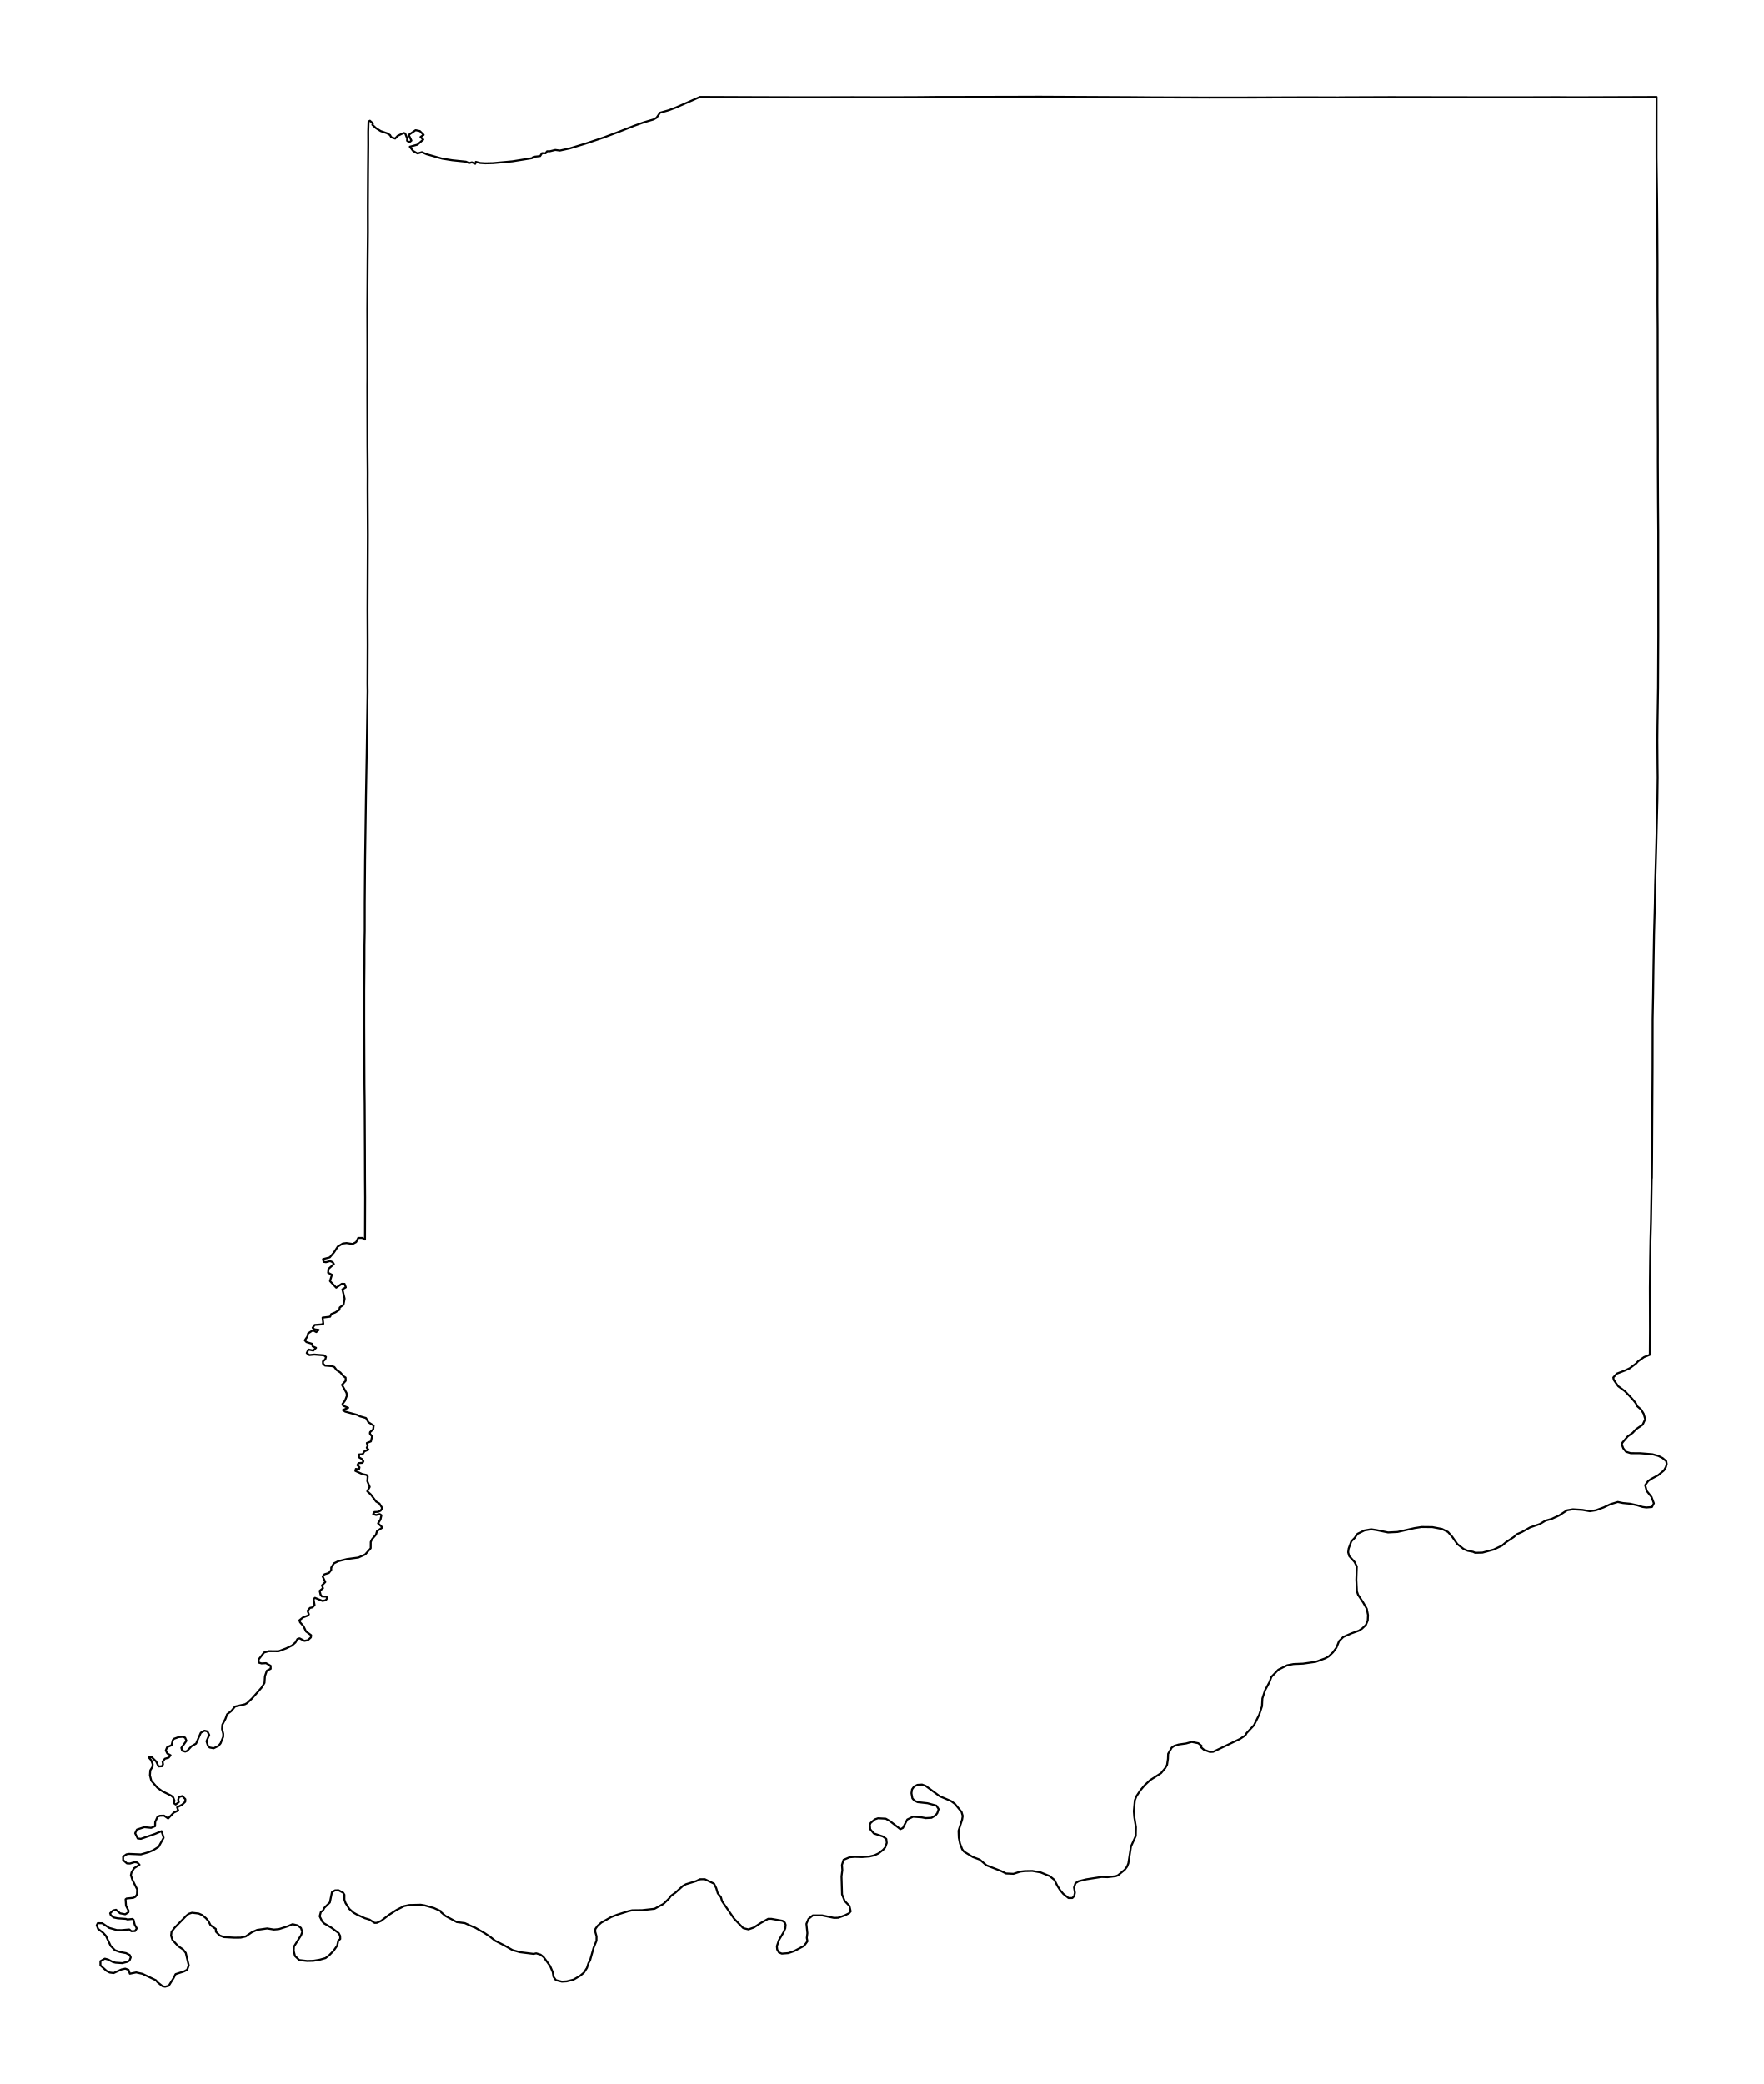
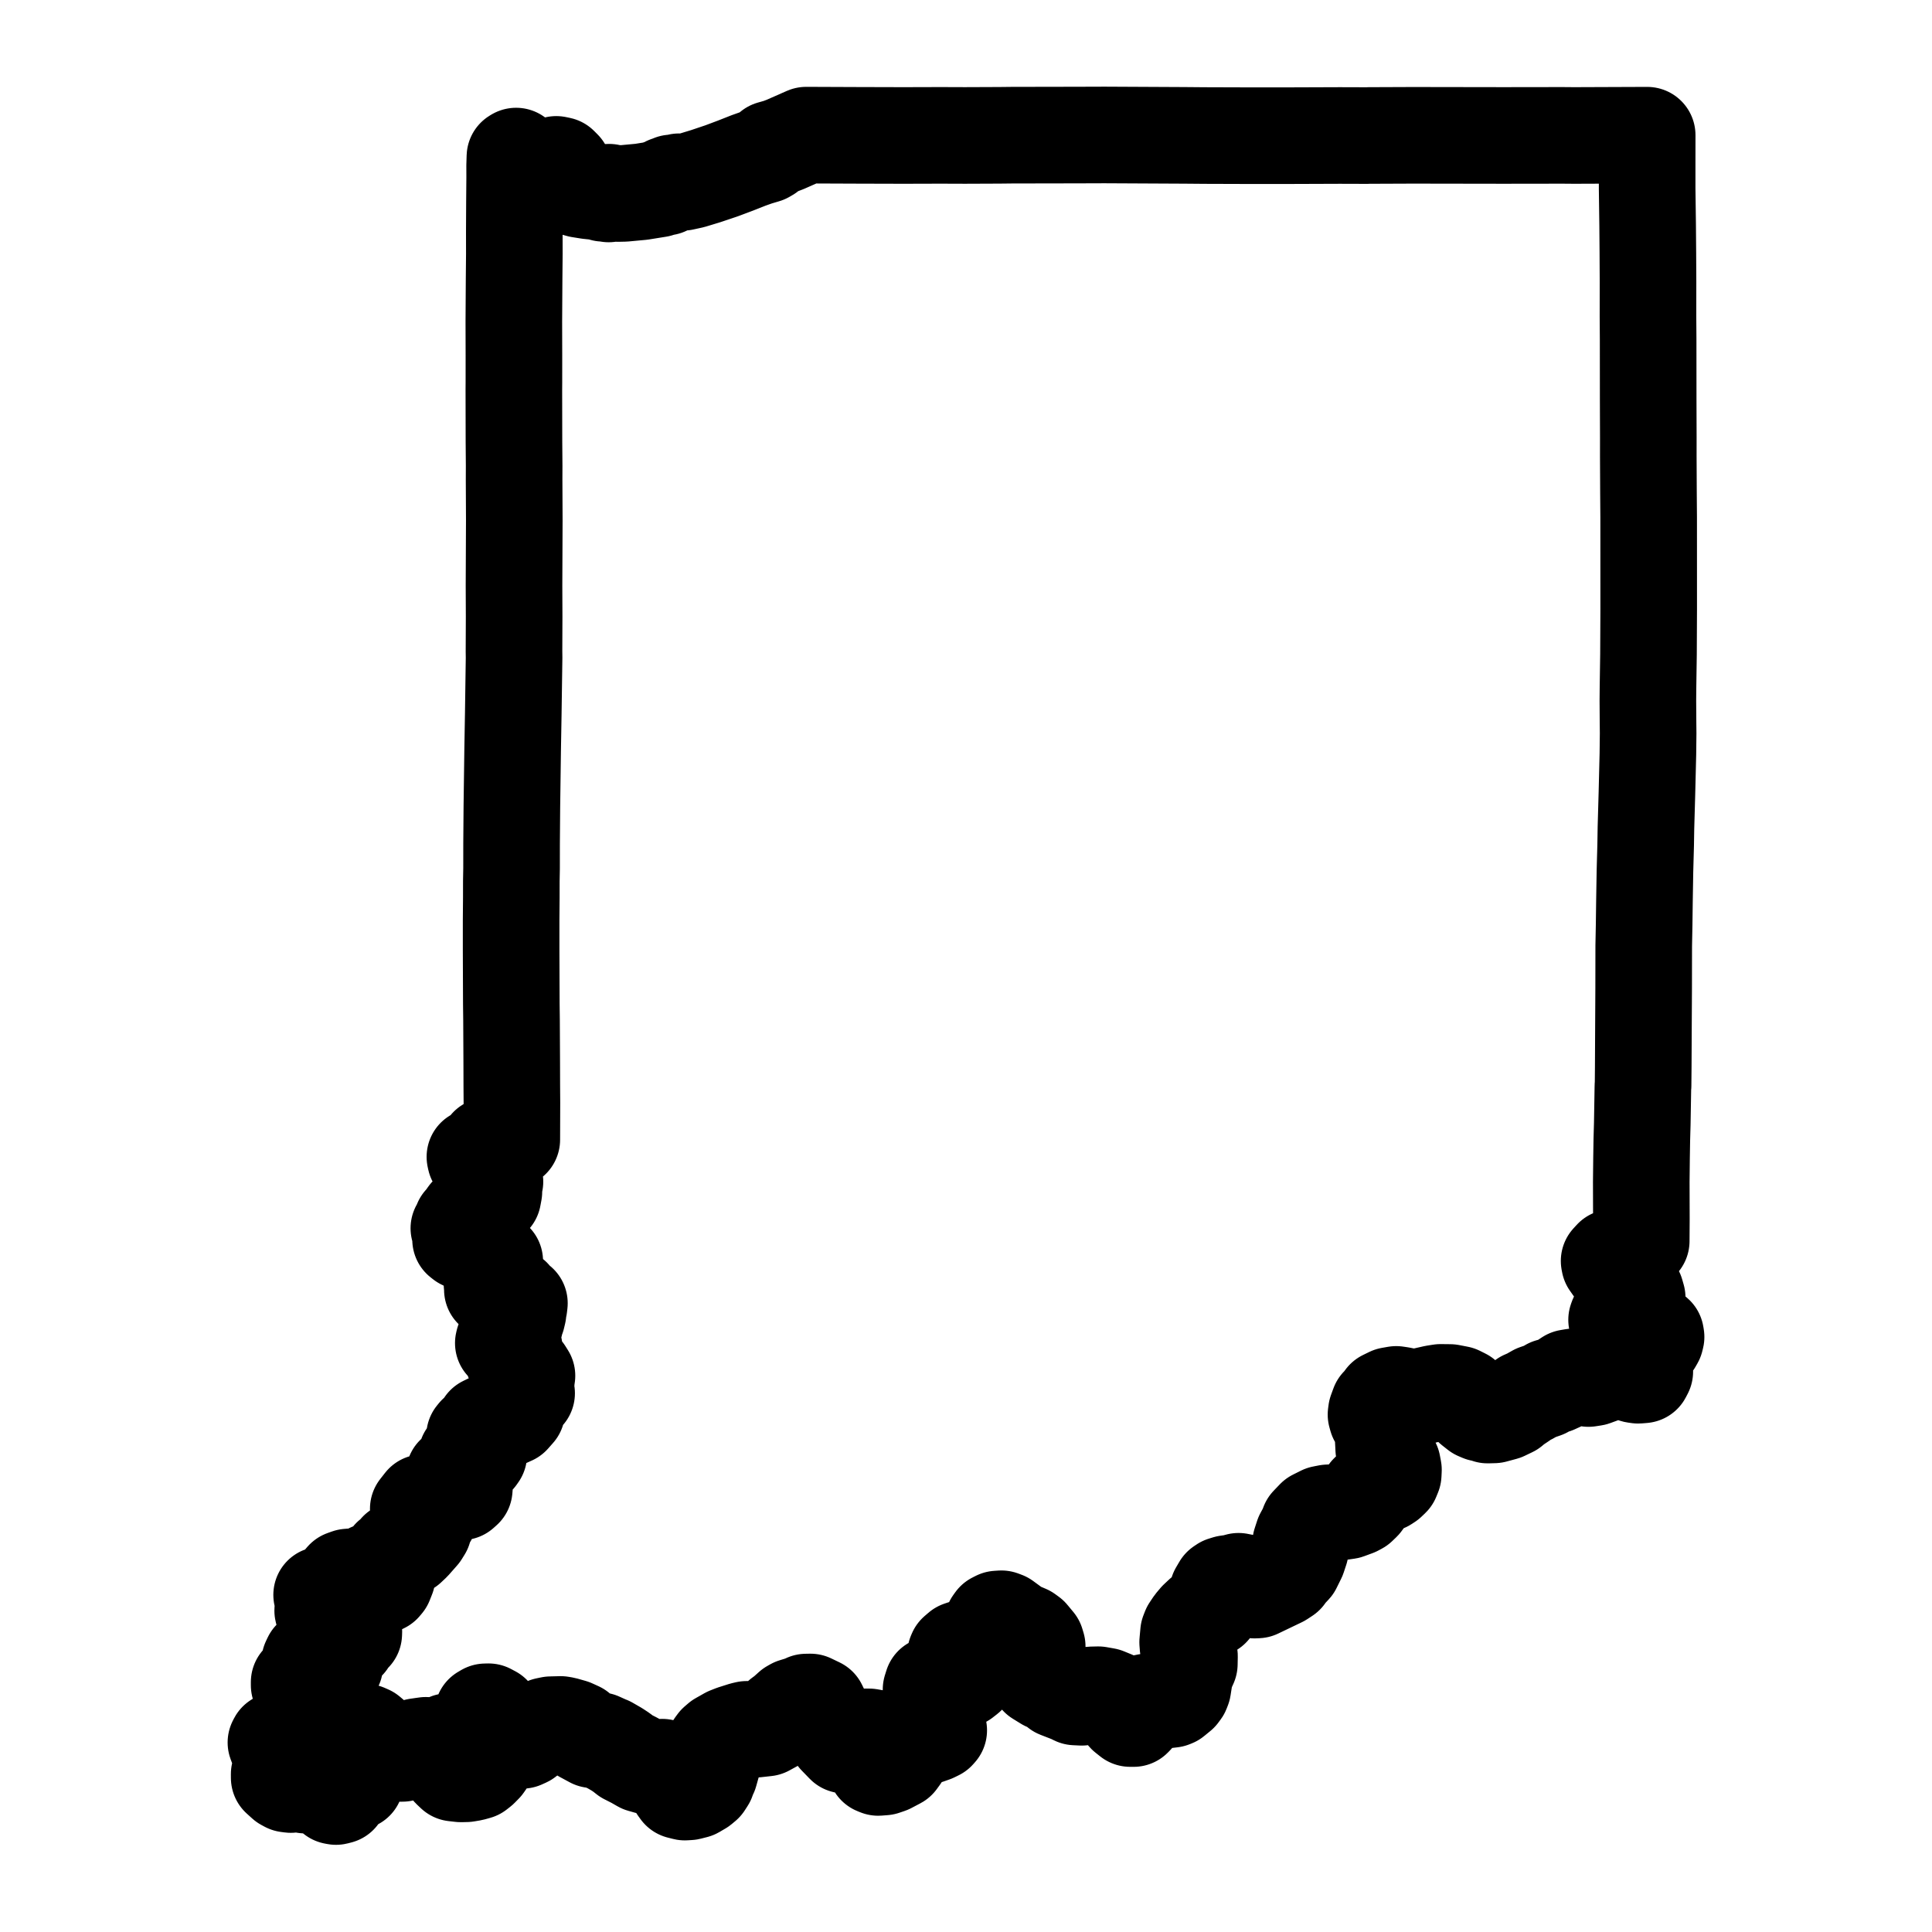
- <svg xmlns="http://www.w3.org/2000/svg" version="1.2" baseProfile="tiny" viewBox="-48.15 -48.15 896.3 1059.3" stroke-linecap="round" stroke-linejoin="round">
+ <svg xmlns="http://www.w3.org/2000/svg" width="20" height="20" version="1.2" baseProfile="tiny" viewBox="-158.540 -77.040 1117.080 1117.080" stroke-linecap="round" stroke-linejoin="round">
  <g id="state">
-     <path d="M 139.18 13.62 139.87 13.2 141.4 14.52 141.11 15.25 143.07 17.04 145.38 18.47 148.58 19.57 150.12 20.49 150.7 21.58 152.7 22.26 153.99 20.87 157.06 19.43 157.81 19.66 158.83 22.24 158.78 23.37 159.92 24.15 160.98 23.29 159.61 20.4 163.09 18.01 165.27 18.46 167.17 20.37 165.59 21.46 166.98 22.78 163.99 25.37 160.16 26.42 161.9 28.62 164.08 29.83 166.3 29.18 168.68 30.23 176.58 32.47 181.75 33.3 188.68 34.02 190.25 34.72 191.73 34.34 193.4 35.1 193.7 34.1 195.87 34.68 198.45 34.85 202.41 34.76 212.28 33.84 222.17 32.25 223.03 31.55 226.38 31.18 227.34 29.69 229.18 29.73 229.89 28.73 231.26 28.74 234.07 28.05 236.42 28.36 241.56 27.23 249.52 24.81 258.7 21.72 266.77 18.69 274.3 15.72 279.06 14.03 284.03 12.55 285.56 11.67 287.31 9.13 291.73 7.88 295.42 6.48 307.63 1.1 337.75 1.22 363.78 1.29 385.35 1.23 399.43 1.28 419.35 1.2 426.5 1.12 464.88 1.05 480.14 1 526.33 1.23 538.05 1.33 566.4 1.42 588.21 1.4 616.18 1.3 632.19 1.35 632.77 1.3 658.4 1.2 709.49 1.28 733.01 1.26 743.14 1.22 751.69 1.29 793.86 1.13 793.84 16.55 793.84 32.13 794.12 52.99 794.25 68.95 794.34 85.86 794.32 105.95 794.41 118.87 794.44 153.85 794.51 175.64 794.5 186.76 794.6 207.75 794.71 222 794.72 246.24 794.73 275.15 794.61 301.35 794.32 320.89 794.26 328.12 794.34 340.09 794.41 347.05 794.27 358.89 793.71 381.66 793.14 401.67 792.98 411.53 792.57 426.58 792.28 443.9 792.1 457.5 791.86 469.85 791.82 494.43 791.67 522.43 791.58 540.19 791.48 550.62 791.39 550.93 791.02 572.69 790.76 581.93 790.59 592.4 790.44 606.34 790.5 627.71 790.42 640.51 787.46 641.69 784.46 643.81 783.42 644.97 780.25 647.33 777.82 648.49 773.66 650.08 771.85 652.05 772.08 653.27 774.34 656.48 777.84 659.08 781.46 662.88 783.32 665.16 784.04 666.68 785.98 668.33 787.27 670.46 788.08 673.27 786.78 676.06 783.47 678.31 781.72 680.18 779.22 681.98 776.51 685.13 776.17 686.1 776.93 688.07 778.34 689.81 780.69 690.53 785.57 690.56 791.77 691.07 794.82 691.94 796.92 693.01 798.77 694.58 799 695.98 798.61 697.52 797.58 699.31 794.67 701.72 791.02 703.68 789.58 704.69 788.06 706.77 788.85 709.73 791.3 712.8 792.48 716 791.5 717.89 788.64 718.12 786.72 717.85 784.09 717.03 780.35 716.21 776.77 715.87 774.14 715.32 770.36 716.47 766.95 718.09 763 719.54 759.91 720.02 756.13 719.35 751.27 719.05 748.34 719.55 744.29 722.2 740.4 723.97 737.38 724.8 734.48 726.55 729.52 728.26 725.4 730.59 722.69 731.77 721.32 733.08 717.33 735.74 715.32 737.45 711.04 739.5 705.35 741.04 701.62 741.14 700.58 740.63 697.79 740.1 695.79 739.24 692.58 736.71 689.94 732.98 687.79 730.55 684.77 729.04 679.88 728.1 674.38 728.04 670.78 728.61 662.18 730.56 657.35 730.81 651.41 729.6 648.75 729.2 645.32 729.8 641.83 731.5 640.37 733.59 638.65 735.34 637.3 739.04 637.06 740.87 637.6 742.79 640.31 745.79 641.47 748.05 641.23 754.8 641.53 760.77 642.12 762.5 644.68 766.36 646.54 769.58 647.15 772.78 647.02 775.49 646.07 777.81 644.15 779.64 642.52 780.71 638.76 782.06 634.6 783.89 632.45 786 631.11 789.32 629.36 791.7 627.14 793.83 625.31 794.81 620.6 796.54 614.17 797.46 609.27 797.68 606.09 798.3 601.58 800.55 598.08 804.2 597.05 806.94 594.87 810.96 593.5 815.16 593.3 819.11 591.88 823.41 589.23 828.77 585.49 832.75 584.84 833.94 582.08 835.76 568.5 842.27 566.8 842.35 563.71 841.17 562.34 839.99 562.58 839.24 560.92 837.92 557.59 837.25 554.72 838.04 550.93 838.58 548.72 839.26 547.43 840.13 545.58 843.29 545.49 845.9 545.02 848.98 544.11 850.56 541.99 853.13 536.41 856.7 533.67 859.27 531.5 861.84 529.48 864.85 528.67 866.91 528.16 872.46 528.4 875.53 529.22 880.6 529.13 885.07 526.7 890.45 525.37 898.96 524.71 900.66 523.52 902.27 520.06 905.1 519 905.52 514.81 906.02 511.7 905.92 503.98 907.13 500.03 908.11 498.5 909.06 497.75 911.25 498.19 913.93 497.82 915.67 496.89 916.62 494.92 916.61 492.3 914.53 490.73 912.69 489.3 910.46 487.77 907.4 485.37 905.48 480.81 903.61 476.52 902.85 472.64 902.94 470.39 903.21 466.96 904.32 463.17 904.14 460.67 902.9 453.22 900 449.83 897.1 446.3 895.78 441.76 892.98 440.88 891.81 439.76 888.85 439.18 885.93 439.04 882.43 440.87 876.72 441.17 874.89 440.55 872.82 437.16 868.73 435.19 867.3 429.48 864.88 426.88 862.95 422.32 859.61 420.49 858.93 418.16 859.08 416.42 859.96 415.4 861.39 415.11 863.33 415.58 865.94 416.59 867.09 418.27 867.87 423.28 868.43 427.78 869.64 428.92 871.43 428.26 873.43 427.37 874.6 425.3 875.83 422.39 875.99 420.16 875.59 415.93 875.28 412.99 876.7 410.78 880.99 409.47 881.61 404.18 877.51 402.04 876.29 398.13 876.07 396.49 876.63 394.35 878.47 393.95 879.41 394.15 881.62 396.01 883.8 400.67 885.35 402.33 886.57 402.56 888.61 401.76 890.91 400.68 892.14 398.39 893.93 396.25 894.93 393.79 895.51 390.03 895.8 386.27 895.7 383.72 895.89 380.61 897.2 379.79 899.82 379.98 902.38 379.57 905.65 379.84 914.81 381.19 918.16 383.6 920.64 384.23 923.42 383.37 924.4 381.15 925.49 377.81 926.67 375.73 926.72 369.78 925.47 365.01 925.46 362.78 927.25 361.72 929.76 362.22 934.5 361.92 936.9 362.27 938.6 360.55 940.95 355.44 943.64 352.54 944.63 349.24 944.89 347.76 944.29 346.88 942.81 346.71 941.16 347.74 938.06 350.07 934.12 350.99 932.03 351.16 930.25 350.76 929.13 349.61 928.21 343.97 927.22 342.3 927.2 338.48 929.35 335.01 931.62 332.28 932.58 329.63 931.94 325.08 927.25 318.88 918.3 318.25 916.15 316.68 914.25 315.89 911.6 314.78 909.32 310.05 907.05 307.59 907.09 305.7 908.02 300.48 909.62 298.92 910.5 295.2 913.85 292.92 915.5 291.79 917 289.03 919.64 284.53 922.1 278.25 922.8 273.13 922.87 271.16 923.33 265.42 925.15 262.44 926.32 257.48 929.12 255.63 930.72 254.52 932.24 254.28 933.39 255.05 936.13 255.03 938.32 253.56 941.9 251.77 948.28 250.91 949.81 250.19 952.14 248.64 954.54 246.75 956.12 243.38 958.1 239.89 958.99 237.43 959.14 234.4 958.38 233.16 956.66 232.79 954.3 231.43 951.17 228.16 946.67 226.62 945.43 224.37 944.74 223.07 945.03 216.09 944.16 212.32 943.09 208.36 940.82 203.58 938.39 200.88 936.26 198.03 934.38 193.34 931.68 192.46 931.36 188.11 929.39 184.04 928.86 178.31 925.77 176.07 923.88 175.9 923.31 172.41 921.72 167.68 920.38 165.68 920.04 159.93 920.18 157.25 920.74 153.42 922.69 149.63 925.14 145.57 928.25 143.42 929.22 142.27 929.27 139.7 927.62 137.35 926.9 133.32 925.07 131.5 924.04 129.42 922.19 127.47 919.15 126.9 917.46 126.92 914.95 126.26 913.92 123.95 912.69 122.16 912.73 120.58 913.65 119.51 918.87 116.72 921.61 115.89 923.25 114.99 923.53 114.33 925.91 115.62 928.5 116.54 929.49 120.35 931.74 124.01 934.47 124.74 935.88 124.79 937.45 123.8 938.29 123.26 940.8 121.43 943.43 119.25 945.65 117.31 947.17 114.34 948 111.11 948.54 107.95 948.62 103.97 948.17 101.79 946.11 101.13 943.51 101.24 941.35 104.85 935.63 105.49 933.84 104.82 931.84 103.11 930.54 100.57 929.94 97.82 931.1 93.6 932.44 91.06 932.66 87.65 932.1 82.56 932.83 79.82 934.05 76.73 936.17 74.15 936.76 70.93 936.79 65.7 936.5 63.49 935.66 61.56 933.72 61.55 932.38 58.81 930.4 57.85 928.45 56.56 926.92 54.65 925.32 52.8 924.51 49.41 924.11 47.73 924.67 46.59 925.6 40.59 931.74 39.01 933.81 38.79 935.77 39.51 937.98 42.42 941.11 44.88 942.78 46.26 944.54 47.78 950.86 46.99 953.08 45.37 953.95 41.07 955.32 40.13 957.23 37.61 961.23 35.73 961.71 34.44 961.46 31.9 959.43 31.08 958.43 24.25 955.17 21.04 954.45 17.83 955.1 17.16 953.14 15.52 952.53 13.56 952.95 9.59 954.77 7.56 954.5 5.96 953.64 2.89 950.87 2.88 948.73 5.1 947.46 6.74 947.88 9.24 949.16 10.59 949.5 14.02 949.72 16.63 949.04 17.67 948.38 18.3 946.79 17.78 945.61 15.9 944.64 12.67 944.02 10.26 943.17 8.07 940.94 5.66 935.85 4.25 934.3 1.71 932.34 1 930.46 1.54 929.42 3.81 929.45 7.37 931.83 11.24 932.93 13.76 932.94 17.56 932.6 18.6 933.51 20.46 933.42 21.36 932.06 20.29 930.17 19.71 927.68 19.15 927.27 16.64 927.53 15.81 927.24 11.72 926.95 9.59 926.51 8.15 925.35 7.81 924.36 9.32 922.93 10.82 922.6 12.86 924.38 15.49 924.9 17.09 923.87 17.18 923.1 15.88 920.53 15.66 917.27 16.2 916.86 19.55 916.53 20.65 915.99 21.46 914.8 21.55 912.26 19.07 907.22 18.36 904.99 18.69 903.6 20.02 901.45 22.74 899.72 21.65 898.59 20.33 898.37 17.9 899.09 16.36 899.02 14.43 897.36 14.43 895.58 16.07 894.42 17.34 894.18 23.44 894.45 27.28 893.35 29.7 892.33 32.47 890.58 35.01 885.98 33.95 882.63 30.53 884.06 23.45 886.52 21.83 886.34 20.53 883.69 21.42 881.81 25.21 880.59 28.65 880.94 30.65 880.12 30.72 877.93 31.93 875.25 33.17 874.79 35.2 874.73 37.29 876.17 40.2 873.16 42.44 872.15 41.86 870.51 44.39 869.19 46 867.68 46.06 866.36 44.5 864.79 42.82 865.26 42.42 866.64 42.74 867.86 41.14 869.08 40.18 868.37 40.53 867.16 39.88 865.47 38.91 864.61 34.33 862.33 31.83 860.55 28.73 856.96 28.04 854.24 28.22 851.7 29.36 849.87 29.44 848.54 28.66 846.52 27.43 845.12 28.94 844.98 31.26 847.24 32.39 849.72 34.16 849.63 34.72 848.63 34.48 847.33 35.65 845.8 37.57 845.25 38.53 844.05 36.88 843.13 36.1 841.59 36.79 839.94 39.05 838.93 39.67 836.31 40.27 835.66 42.65 834.81 44.69 834.64 45.92 835.07 46.61 836.66 44.01 840.29 44.42 841.69 45.99 842.19 47.01 841.8 49.19 839.43 51.5 838.12 53.89 832.6 55.76 831.54 57.27 831.91 58.19 833.74 56.79 836.9 57.56 839.26 58.38 840.09 60.43 840.48 62.87 839.28 63.96 837.98 65.29 834.64 65.32 833.14 64.71 830.72 64.86 828.5 66.47 825.45 67.27 823.19 69.42 821.53 71.28 819.28 76.36 818.11 77.4 817.54 80.04 815.05 84.78 809.67 86.29 807.24 86.51 803.82 87.48 801.03 89.44 800.07 89.41 798.55 87.07 797.22 84.78 797.35 83.36 796.94 83.3 795.34 86.08 791.79 88.43 791.12 93.45 791.16 97.4 789.66 100.22 788.28 102.04 786.69 103.03 784.94 104.1 784.59 106.58 785.89 108.3 785.54 109.88 784.13 109.99 782.99 107.39 781.1 106.16 778.48 104.35 776.42 104.04 775.42 105.89 773.95 108.39 773.02 108.84 772.41 108.21 770.65 109.38 769.14 110.72 768.85 111.75 767.71 111.23 764.69 111.93 764.02 115.76 765.58 117.42 765.24 118.29 764.01 117.67 763.43 115.46 763.28 114.8 762.43 114.33 760.49 116.01 759.15 115.53 757.69 117.19 756 115.86 753.16 116.74 752.08 119.01 751.4 120.2 749.89 120.22 748.66 121.58 746.5 123.88 745.38 128.23 744.32 134.03 743.54 137.48 741.99 140.28 738.82 140.3 735.63 140.97 734.22 142.95 731.94 143.5 730.07 145.95 728.52 145.84 727.86 144.03 726.18 145.25 724.23 145.74 722.06 144.88 721.49 143.03 721.94 141.54 721.49 142.16 720.43 144.09 720.33 145.34 719.73 146.15 718.4 144.73 716.14 143.02 715.1 140.37 711.54 138.54 709.88 139.78 707.66 138.57 704.77 138.76 702.31 138.21 701.61 136.03 701.16 132.47 699.54 132.72 698.51 134.34 698.8 134.58 697.7 133.53 696.6 134.11 695.58 136.13 695.42 136.57 694.65 135.91 693.56 134.33 692.64 134.38 691.16 136.19 691.05 137.07 689.61 139.14 688.73 138.28 687.76 138.73 686.83 138.32 685.35 140.39 684.54 140.99 682.03 139.88 680.61 139.94 679.84 141.55 678.46 141.78 676.49 139.14 674.82 137.89 672.66 134.78 671.78 133.43 671.07 127.3 669.4 126.14 668.6 128.84 667.45 126.3 666.4 125.94 665.51 127.23 663.8 128.21 661.22 127.97 659.88 125.68 655.79 127.59 653.71 127.52 652.1 126.46 651.4 124.88 649.53 122.96 648.27 121.79 646.71 120.65 646.29 117.07 646.01 116.03 645.05 116 643.85 117.19 642.83 117.54 641.57 116.49 640.78 111.62 640.39 109.07 640.65 107.76 639.62 108.63 637.85 111.1 638.35 112.49 636.97 110.76 636.22 110.52 634.93 107.61 634.04 106.77 633.14 108.1 631.22 108.46 629.62 110.9 628.05 112.63 628.95 113.84 627.84 111.68 627.57 110.78 626.76 111.78 625.33 115.23 625.07 116.19 624.72 115.82 621.6 119.67 621.12 120.18 619.82 122.32 618.95 124.35 617.63 124.53 616.46 126.45 615.05 127.03 611.96 125.89 607.24 127.64 606.21 126.99 604.45 125.57 604.42 122.75 606.37 119.58 603.01 120.58 599.81 118.64 598.81 118.81 596.85 121.56 594.38 120.95 593.42 119.63 592.87 117.54 593.42 116.35 593.24 116.05 591.86 119.49 590.97 121.7 588.34 123.54 585.49 126.13 583.93 127.97 583.7 131.09 584.17 132.89 583.2 133.95 581.08 136.02 581.1 137.38 581.9 137.45 560.52 137.38 550.99 137.34 537.05 137.22 512.73 137.11 503.58 136.99 472.25 136.99 455.15 137.1 441.82 137.11 432.38 137.24 425.06 137.25 410.89 137.42 389.38 137.86 357.13 138.23 335.76 138.7 303.24 138.65 299.56 138.73 279.46 138.66 261.56 138.82 223.7 138.71 200.2 138.74 192.22 138.63 178.34 138.57 148.27 138.6 144.21 138.61 128.72 138.56 109.03 138.71 84.53 138.85 69.75 138.83 56.96 138.92 39.38 139.04 25.45 139.02 18.76 139.18 13.62 Z" fill="none" stroke="currentColor" stroke-width="1" />
+     <path d="M 139.18 13.62 139.87 13.2 141.4 14.52 141.11 15.25 143.07 17.04 145.38 18.47 148.58 19.57 150.12 20.49 150.7 21.58 152.7 22.26 153.99 20.87 157.06 19.43 157.81 19.66 158.83 22.24 158.78 23.37 159.92 24.15 160.98 23.29 159.61 20.4 163.09 18.01 165.27 18.46 167.17 20.37 165.59 21.46 166.98 22.78 163.99 25.37 160.16 26.42 161.9 28.62 164.08 29.83 166.3 29.18 168.68 30.23 176.58 32.47 181.75 33.3 188.68 34.02 190.25 34.72 191.73 34.34 193.4 35.1 193.7 34.1 195.87 34.68 198.45 34.85 202.41 34.76 212.28 33.84 222.17 32.25 223.03 31.55 226.38 31.18 227.34 29.69 229.18 29.73 229.89 28.73 231.26 28.74 234.07 28.05 236.42 28.36 241.56 27.23 249.52 24.81 258.7 21.72 266.77 18.69 274.3 15.72 279.06 14.03 284.03 12.55 285.56 11.67 287.31 9.13 291.73 7.88 295.42 6.48 307.63 1.1 337.75 1.22 363.78 1.29 385.35 1.23 399.43 1.28 419.35 1.2 426.5 1.12 464.88 1.05 480.14 1 526.33 1.23 538.05 1.33 566.4 1.42 588.21 1.4 616.18 1.3 632.19 1.35 632.77 1.3 658.4 1.2 709.49 1.28 733.01 1.26 743.14 1.22 751.69 1.29 793.86 1.13 793.84 16.55 793.84 32.13 794.12 52.99 794.25 68.95 794.34 85.86 794.32 105.95 794.41 118.87 794.44 153.85 794.51 175.64 794.5 186.76 794.6 207.75 794.71 222 794.72 246.24 794.73 275.15 794.61 301.35 794.32 320.89 794.26 328.12 794.34 340.09 794.41 347.05 794.27 358.89 793.71 381.66 793.14 401.67 792.98 411.53 792.57 426.58 792.28 443.9 792.1 457.5 791.86 469.85 791.82 494.43 791.67 522.43 791.58 540.19 791.48 550.62 791.39 550.93 791.02 572.69 790.76 581.93 790.59 592.4 790.44 606.34 790.5 627.71 790.42 640.51 787.46 641.69 784.46 643.81 783.42 644.97 780.25 647.33 777.82 648.49 773.66 650.08 771.85 652.05 772.08 653.27 774.34 656.48 777.84 659.08 781.46 662.88 783.32 665.16 784.04 666.68 785.98 668.33 787.27 670.46 788.08 673.27 786.78 676.06 783.47 678.31 781.72 680.18 779.22 681.98 776.51 685.13 776.17 686.1 776.93 688.07 778.34 689.81 780.69 690.53 785.57 690.56 791.77 691.07 794.82 691.94 796.92 693.01 798.77 694.58 799 695.98 798.61 697.52 797.58 699.31 794.67 701.72 791.02 703.68 789.58 704.69 788.06 706.77 788.85 709.73 791.3 712.8 792.48 716 791.5 717.89 788.64 718.12 786.72 717.85 784.09 717.03 780.35 716.21 776.77 715.87 774.14 715.32 770.36 716.47 766.95 718.09 763 719.54 759.91 720.02 756.13 719.35 751.27 719.05 748.34 719.55 744.29 722.2 740.4 723.97 737.38 724.8 734.48 726.55 729.52 728.26 725.4 730.59 722.69 731.77 721.32 733.08 717.33 735.74 715.32 737.45 711.04 739.5 705.35 741.04 701.62 741.14 700.58 740.63 697.79 740.1 695.79 739.24 692.58 736.71 689.94 732.98 687.79 730.55 684.77 729.04 679.88 728.1 674.38 728.04 670.78 728.61 662.18 730.56 657.35 730.81 651.41 729.6 648.75 729.2 645.32 729.8 641.83 731.5 640.37 733.59 638.65 735.34 637.3 739.04 637.06 740.87 637.6 742.79 640.31 745.79 641.47 748.05 641.23 754.8 641.53 760.77 642.12 762.5 644.68 766.36 646.54 769.58 647.15 772.78 647.02 775.49 646.07 777.81 644.15 779.64 642.52 780.71 638.76 782.06 634.6 783.89 632.45 786 631.11 789.32 629.36 791.7 627.14 793.83 625.31 794.81 620.6 796.54 614.17 797.46 609.27 797.68 606.09 798.3 601.58 800.55 598.08 804.2 597.05 806.94 594.87 810.96 593.5 815.16 593.3 819.11 591.88 823.41 589.23 828.77 585.49 832.75 584.84 833.94 582.08 835.76 568.5 842.27 566.8 842.35 563.71 841.17 562.34 839.99 562.58 839.24 560.92 837.92 557.59 837.25 554.72 838.04 550.93 838.58 548.72 839.26 547.43 840.13 545.58 843.29 545.49 845.9 545.02 848.98 544.11 850.56 541.99 853.13 536.41 856.7 533.67 859.27 531.5 861.84 529.48 864.85 528.67 866.91 528.16 872.46 528.4 875.53 529.22 880.6 529.13 885.07 526.7 890.45 525.37 898.96 524.71 900.66 523.52 902.27 520.06 905.1 519 905.52 514.81 906.02 511.7 905.92 503.98 907.13 500.03 908.11 498.5 909.06 497.75 911.25 498.19 913.93 497.82 915.67 496.89 916.62 494.92 916.61 492.3 914.53 490.73 912.69 489.3 910.46 487.77 907.4 485.37 905.48 480.81 903.61 476.52 902.85 472.64 902.94 470.39 903.21 466.96 904.32 463.17 904.14 460.67 902.9 453.22 900 449.83 897.1 446.3 895.78 441.76 892.98 440.88 891.81 439.76 888.85 439.18 885.93 439.04 882.43 440.87 876.72 441.17 874.89 440.55 872.82 437.16 868.73 435.19 867.3 429.48 864.88 426.88 862.95 422.32 859.61 420.49 858.93 418.16 859.08 416.42 859.96 415.4 861.39 415.11 863.33 415.58 865.94 416.59 867.09 418.27 867.87 423.28 868.43 427.78 869.64 428.92 871.43 428.26 873.43 427.37 874.6 425.3 875.83 422.39 875.99 420.16 875.59 415.93 875.28 412.99 876.7 410.78 880.99 409.47 881.61 404.18 877.51 402.04 876.29 398.13 876.07 396.49 876.63 394.35 878.47 393.95 879.41 394.15 881.62 396.01 883.8 400.67 885.35 402.33 886.57 402.56 888.61 401.76 890.91 400.68 892.14 398.39 893.93 396.25 894.93 393.79 895.51 390.03 895.8 386.27 895.7 383.72 895.89 380.61 897.2 379.79 899.82 379.98 902.38 379.57 905.65 379.84 914.81 381.19 918.16 383.6 920.64 384.23 923.42 383.37 924.4 381.15 925.49 377.81 926.67 375.73 926.72 369.78 925.47 365.01 925.46 362.78 927.25 361.72 929.76 362.22 934.5 361.92 936.9 362.27 938.6 360.55 940.95 355.44 943.64 352.54 944.63 349.24 944.89 347.76 944.29 346.88 942.81 346.71 941.16 347.74 938.06 350.07 934.12 350.99 932.03 351.16 930.25 350.76 929.13 349.61 928.21 343.97 927.22 342.3 927.2 338.48 929.35 335.01 931.62 332.28 932.58 329.63 931.94 325.08 927.25 318.88 918.3 318.25 916.15 316.68 914.25 315.89 911.6 314.78 909.32 310.05 907.05 307.59 907.09 305.7 908.02 300.48 909.62 298.92 910.5 295.2 913.85 292.92 915.5 291.79 917 289.03 919.64 284.53 922.1 278.25 922.8 273.13 922.87 271.16 923.33 265.42 925.15 262.44 926.32 257.48 929.12 255.63 930.72 254.52 932.24 254.28 933.39 255.05 936.13 255.03 938.32 253.56 941.9 251.77 948.28 250.91 949.81 250.19 952.14 248.64 954.54 246.75 956.12 243.38 958.1 239.89 958.99 237.43 959.14 234.4 958.38 233.16 956.66 232.79 954.3 231.43 951.17 228.16 946.67 226.62 945.43 224.37 944.74 223.07 945.03 216.09 944.16 212.32 943.09 208.36 940.82 203.58 938.39 200.88 936.26 198.03 934.38 193.34 931.68 192.46 931.36 188.11 929.39 184.04 928.86 178.31 925.77 176.07 923.88 175.9 923.31 172.41 921.72 167.68 920.38 165.68 920.04 159.93 920.18 157.25 920.74 153.42 922.69 149.63 925.14 145.57 928.25 143.42 929.22 142.27 929.27 139.7 927.62 137.35 926.9 133.32 925.07 131.5 924.04 129.42 922.19 127.47 919.15 126.9 917.46 126.92 914.95 126.26 913.92 123.95 912.69 122.16 912.73 120.58 913.65 119.51 918.87 116.72 921.61 115.89 923.25 114.99 923.53 114.33 925.91 115.62 928.5 116.54 929.49 120.35 931.74 124.01 934.47 124.74 935.88 124.79 937.45 123.8 938.29 123.26 940.8 121.43 943.43 119.25 945.65 117.31 947.17 114.34 948 111.11 948.54 107.95 948.62 103.97 948.17 101.79 946.11 101.13 943.51 101.24 941.35 104.85 935.63 105.49 933.84 104.82 931.84 103.11 930.54 100.57 929.94 97.82 931.1 93.6 932.44 91.06 932.66 87.65 932.1 82.56 932.83 79.82 934.05 76.73 936.17 74.15 936.76 70.93 936.79 65.7 936.5 63.49 935.66 61.56 933.72 61.55 932.38 58.81 930.4 57.85 928.45 56.56 926.92 54.65 925.32 52.8 924.51 49.41 924.11 47.73 924.67 46.59 925.6 40.59 931.74 39.01 933.81 38.79 935.77 39.51 937.98 42.42 941.11 44.88 942.78 46.26 944.54 47.78 950.86 46.99 953.08 45.37 953.95 41.07 955.32 40.13 957.23 37.61 961.23 35.73 961.71 34.44 961.46 31.9 959.43 31.08 958.43 24.25 955.17 21.04 954.45 17.83 955.1 17.16 953.14 15.52 952.53 13.56 952.95 9.59 954.77 7.56 954.5 5.96 953.64 2.89 950.87 2.88 948.73 5.1 947.46 6.74 947.88 9.24 949.16 10.59 949.5 14.02 949.72 16.63 949.04 17.67 948.38 18.3 946.79 17.78 945.61 15.9 944.64 12.67 944.02 10.26 943.17 8.07 940.94 5.66 935.85 4.25 934.3 1.71 932.34 1 930.46 1.54 929.42 3.81 929.45 7.37 931.83 11.24 932.93 13.76 932.94 17.56 932.6 18.6 933.51 20.46 933.42 21.36 932.06 20.29 930.17 19.71 927.68 19.15 927.27 16.64 927.53 15.81 927.24 11.72 926.95 9.59 926.51 8.15 925.35 7.81 924.36 9.32 922.93 10.82 922.6 12.86 924.38 15.49 924.9 17.09 923.87 17.18 923.1 15.88 920.53 15.66 917.27 16.2 916.86 19.55 916.53 20.65 915.99 21.46 914.8 21.55 912.26 19.07 907.22 18.36 904.99 18.69 903.6 20.02 901.45 22.74 899.72 21.65 898.59 20.33 898.37 17.9 899.09 16.36 899.02 14.43 897.36 14.43 895.58 16.07 894.42 17.34 894.18 23.44 894.45 27.28 893.35 29.7 892.33 32.47 890.58 35.01 885.98 33.95 882.63 30.53 884.06 23.45 886.52 21.83 886.34 20.53 883.69 21.42 881.81 25.21 880.59 28.65 880.94 30.65 880.12 30.72 877.93 31.93 875.25 33.17 874.79 35.2 874.73 37.29 876.17 40.2 873.16 42.44 872.15 41.86 870.51 44.39 869.19 46 867.68 46.06 866.36 44.5 864.79 42.82 865.26 42.42 866.64 42.74 867.86 41.14 869.08 40.18 868.37 40.53 867.16 39.88 865.47 38.91 864.61 34.33 862.33 31.83 860.55 28.73 856.96 28.04 854.24 28.22 851.7 29.36 849.87 29.44 848.54 28.66 846.52 27.43 845.12 28.94 844.98 31.26 847.24 32.39 849.72 34.16 849.63 34.72 848.63 34.48 847.33 35.65 845.8 37.57 845.25 38.53 844.05 36.88 843.13 36.1 841.59 36.79 839.94 39.05 838.93 39.67 836.31 40.27 835.66 42.65 834.81 44.69 834.64 45.92 835.07 46.61 836.66 44.01 840.29 44.42 841.69 45.99 842.19 47.01 841.8 49.19 839.43 51.5 838.12 53.89 832.6 55.76 831.54 57.27 831.91 58.19 833.74 56.79 836.9 57.56 839.26 58.38 840.09 60.43 840.48 62.87 839.28 63.96 837.98 65.29 834.64 65.32 833.14 64.71 830.72 64.86 828.5 66.47 825.45 67.27 823.19 69.42 821.53 71.28 819.28 76.36 818.11 77.4 817.54 80.04 815.05 84.78 809.67 86.29 807.24 86.51 803.82 87.48 801.03 89.44 800.07 89.41 798.55 87.07 797.22 84.78 797.35 83.36 796.94 83.3 795.34 86.08 791.79 88.43 791.12 93.45 791.16 97.4 789.66 100.22 788.28 102.04 786.69 103.03 784.94 104.1 784.59 106.58 785.89 108.3 785.54 109.88 784.13 109.99 782.99 107.39 781.1 106.16 778.48 104.35 776.42 104.04 775.42 105.89 773.95 108.39 773.02 108.84 772.41 108.21 770.65 109.38 769.14 110.72 768.85 111.75 767.71 111.23 764.69 111.93 764.02 115.76 765.58 117.42 765.24 118.29 764.01 117.67 763.43 115.46 763.28 114.8 762.43 114.33 760.49 116.01 759.15 115.53 757.69 117.19 756 115.86 753.16 116.74 752.08 119.01 751.4 120.2 749.89 120.22 748.66 121.58 746.5 123.88 745.38 128.23 744.32 134.03 743.54 137.48 741.99 140.28 738.82 140.3 735.63 140.97 734.22 142.95 731.94 143.5 730.07 145.95 728.52 145.84 727.86 144.03 726.18 145.25 724.23 145.74 722.06 144.88 721.49 143.03 721.94 141.54 721.49 142.16 720.43 144.09 720.33 145.34 719.73 146.15 718.4 144.73 716.14 143.02 715.1 140.37 711.54 138.54 709.88 139.78 707.66 138.57 704.77 138.76 702.31 138.21 701.61 136.03 701.16 132.47 699.54 132.72 698.51 134.34 698.8 134.58 697.7 133.53 696.6 134.11 695.58 136.13 695.42 136.57 694.65 135.91 693.56 134.33 692.64 134.38 691.16 136.19 691.05 137.07 689.61 139.14 688.73 138.28 687.76 138.73 686.83 138.32 685.35 140.39 684.54 140.99 682.03 139.88 680.61 139.94 679.84 141.55 678.46 141.78 676.49 139.14 674.82 137.89 672.66 134.78 671.78 133.43 671.07 127.3 669.4 126.14 668.6 128.84 667.45 126.3 666.4 125.94 665.51 127.23 663.8 128.21 661.22 127.97 659.88 125.68 655.79 127.59 653.71 127.52 652.1 126.46 651.4 124.88 649.53 122.96 648.27 121.79 646.71 120.65 646.29 117.07 646.01 116.03 645.05 116 643.85 117.19 642.83 117.54 641.57 116.49 640.78 111.62 640.39 109.07 640.65 107.76 639.62 108.63 637.85 111.1 638.35 112.49 636.97 110.76 636.22 110.52 634.93 107.61 634.04 106.77 633.14 108.1 631.22 108.46 629.62 110.9 628.05 112.63 628.95 113.84 627.84 111.68 627.57 110.78 626.76 111.78 625.33 115.23 625.07 116.19 624.72 115.82 621.6 119.67 621.12 120.18 619.82 122.32 618.95 124.35 617.63 124.53 616.46 126.45 615.05 127.03 611.96 125.89 607.24 127.64 606.21 126.99 604.45 125.57 604.42 122.75 606.37 119.58 603.01 120.58 599.81 118.64 598.81 118.81 596.85 121.56 594.38 120.95 593.42 119.63 592.87 117.54 593.42 116.35 593.24 116.05 591.86 119.49 590.97 121.7 588.34 123.54 585.49 126.13 583.93 127.97 583.7 131.09 584.17 132.89 583.2 133.95 581.08 136.02 581.1 137.38 581.9 137.45 560.52 137.38 550.99 137.34 537.05 137.22 512.73 137.11 503.58 136.99 472.25 136.99 455.15 137.1 441.82 137.11 432.38 137.24 425.06 137.25 410.89 137.42 389.38 137.86 357.13 138.23 335.76 138.7 303.24 138.65 299.56 138.73 279.46 138.66 261.56 138.82 223.7 138.71 200.2 138.74 192.22 138.63 178.34 138.57 148.27 138.6 144.21 138.61 128.72 138.56 109.03 138.71 84.53 138.85 69.75 138.83 56.96 138.92 39.38 139.04 25.45 139.02 18.76 139.18 13.62 Z" fill="none" stroke="currentColor" stroke-width="55.854" />
  </g>
</svg>
